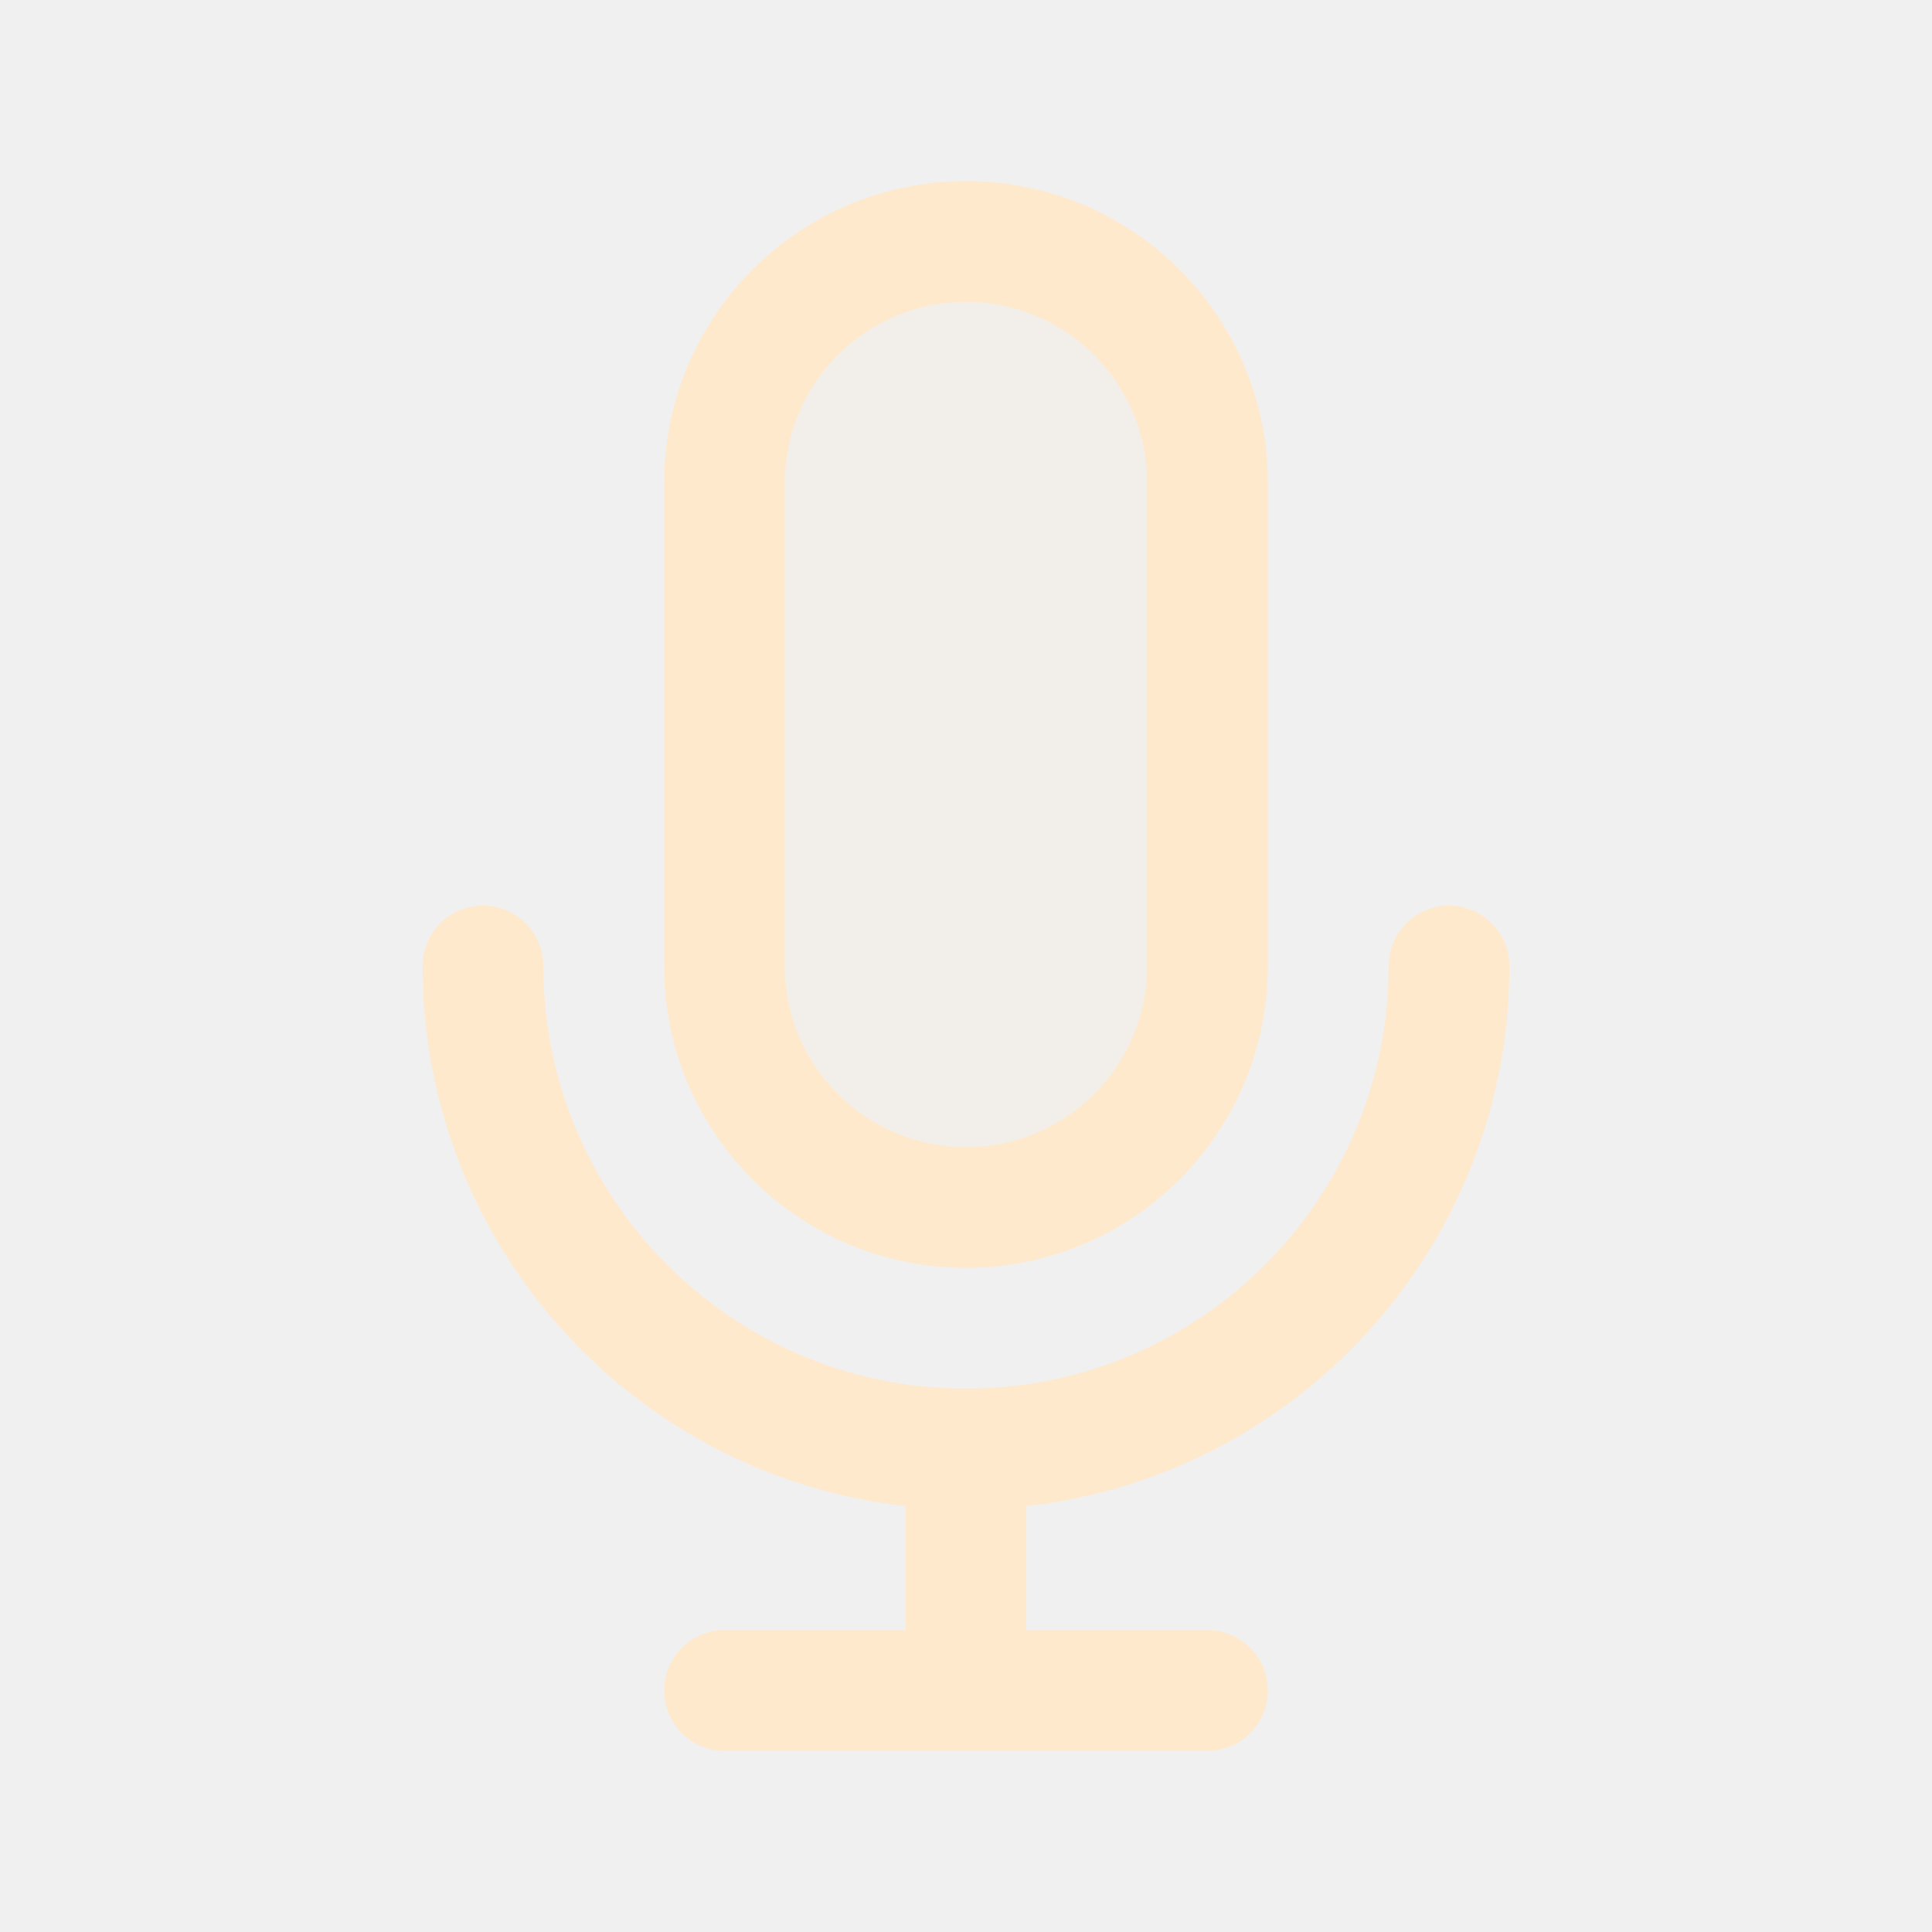
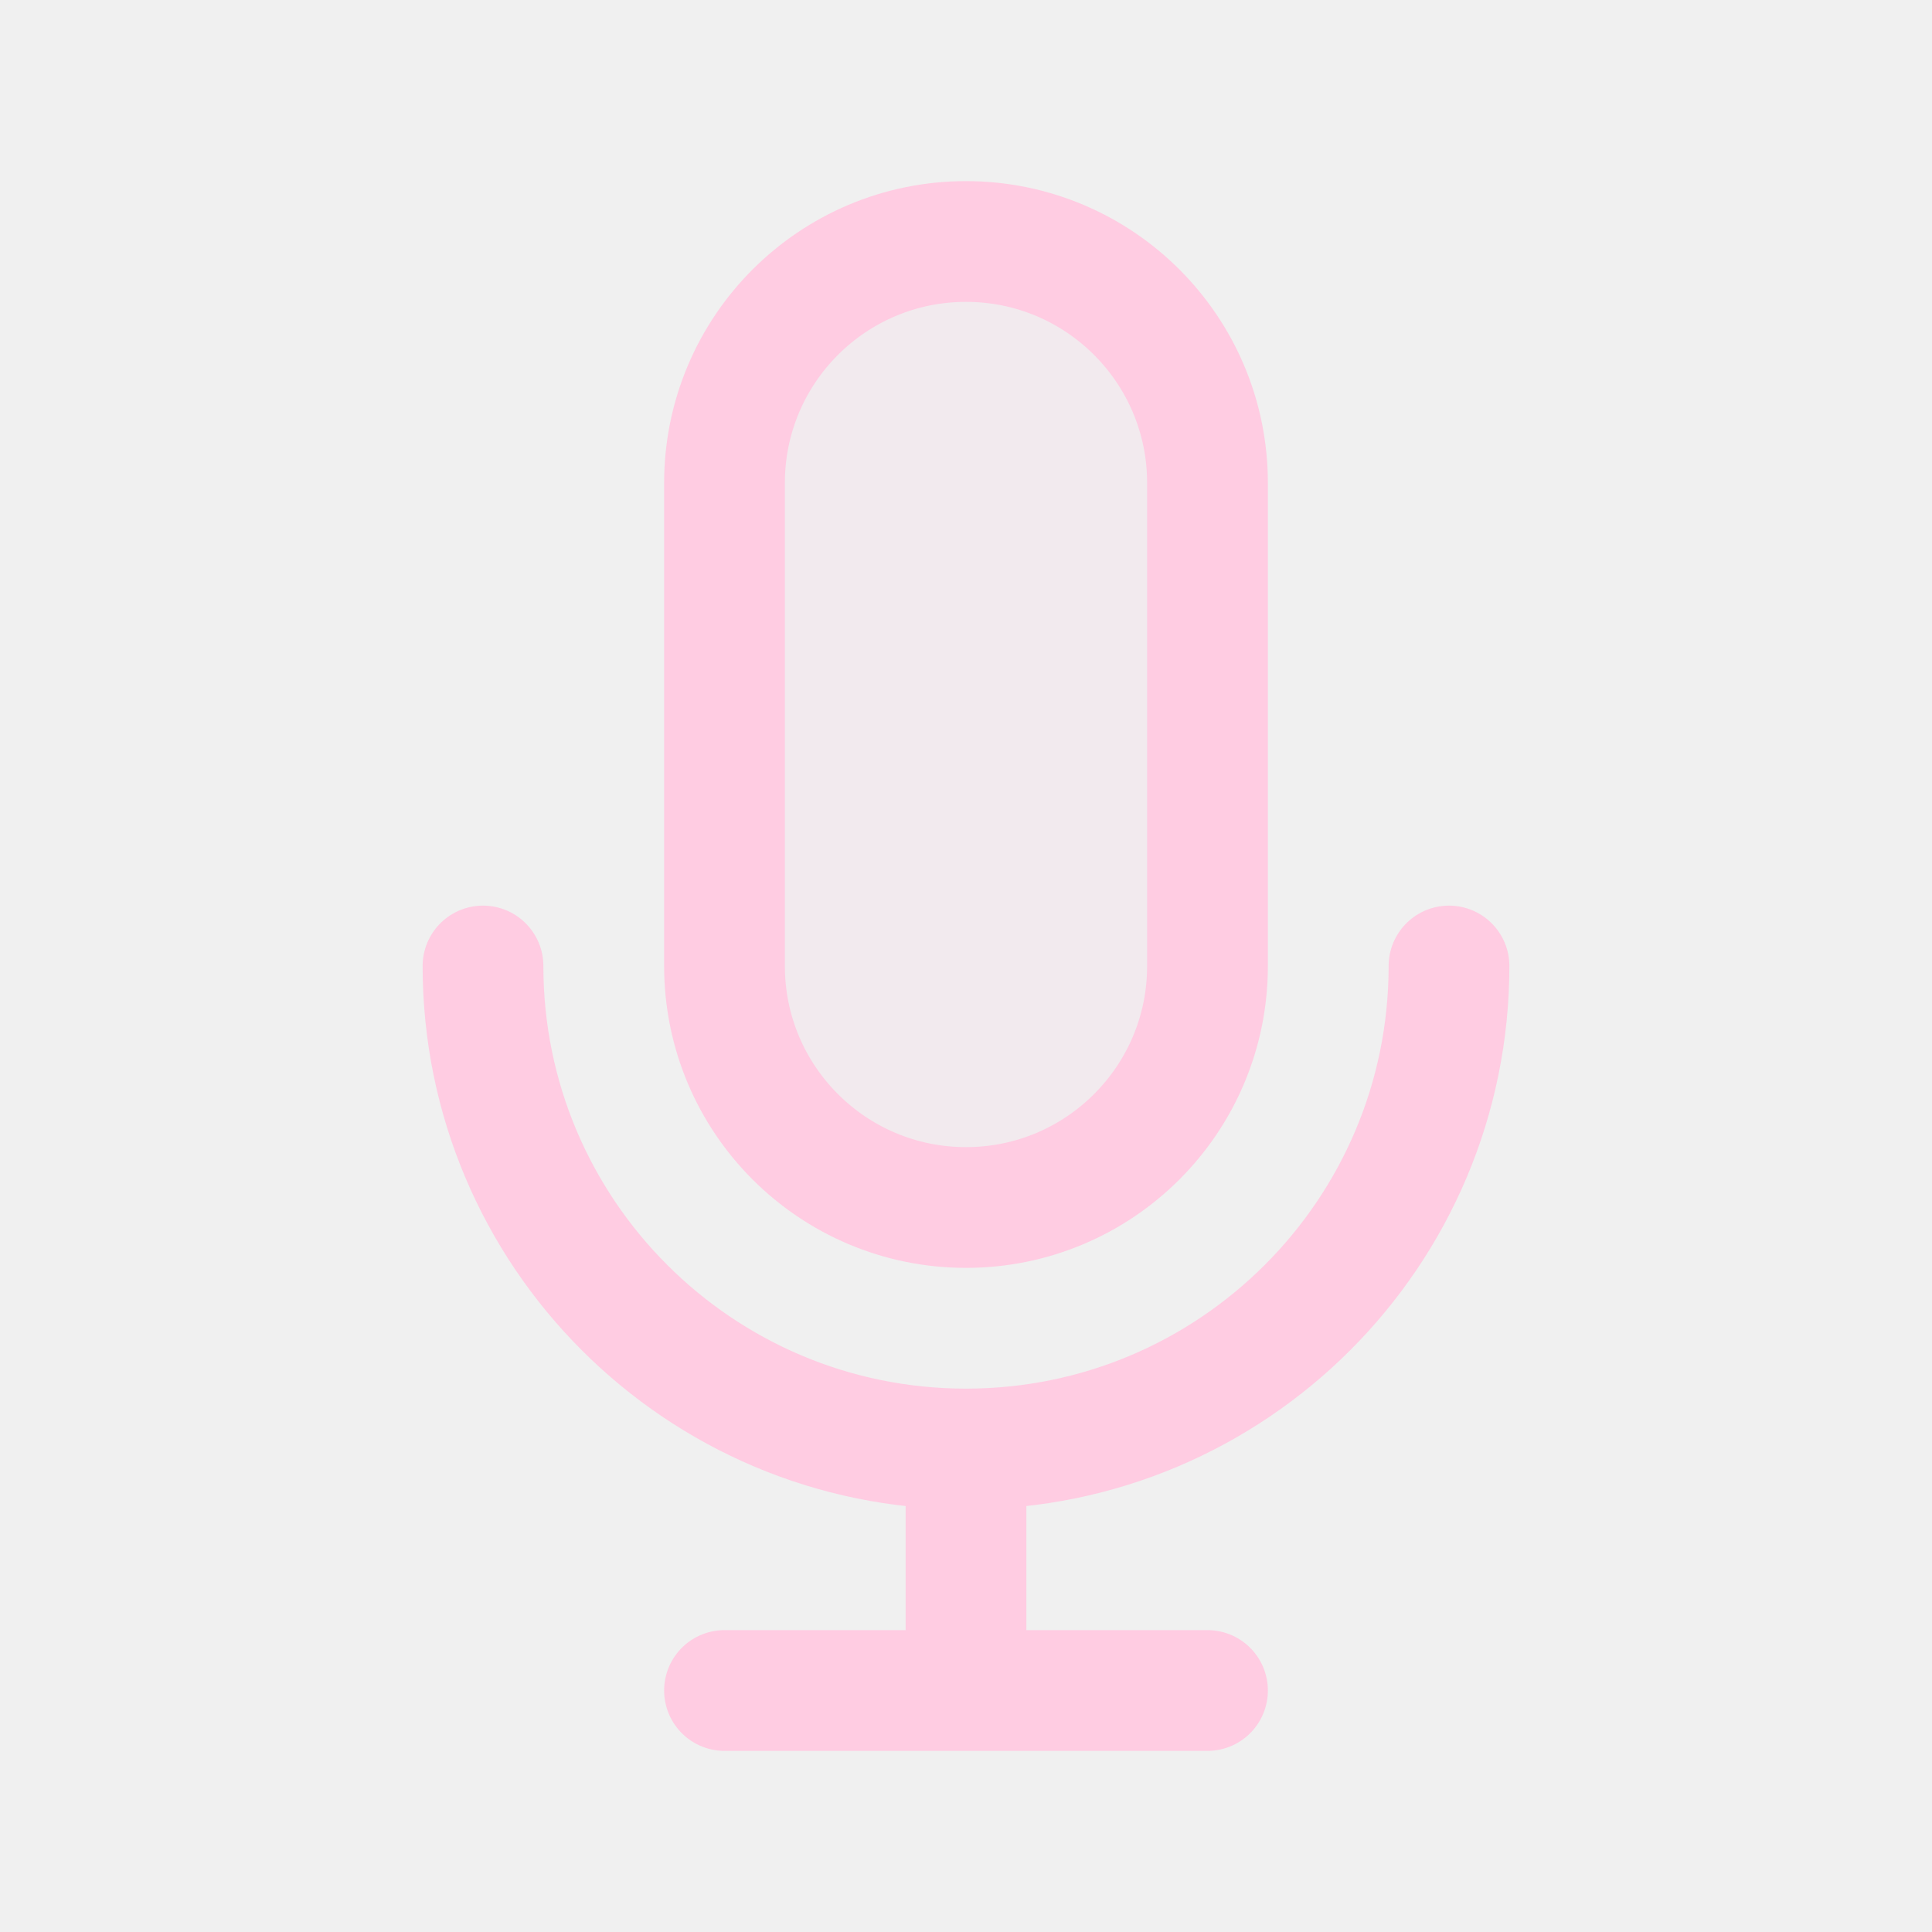
<svg width="120px" height="120px" viewBox="0 0 24 24" fill="none">
  <g id="bgCarrier" stroke-width="0" />
  <g id="tracerCarrier" stroke-linecap="round" stroke-linejoin="round" />
  <g id="iconCarrier">
-     <path opacity="0.15" d="M9 6C9 4.343 10.343 3 12 3C13.657 3 15 4.343 15 6V12C15 13.657 13.657 15 12 15C10.343 15 9 13.657 9 12V6Z" fill="#FFE9CC" style="--darkreader-inline-fill: #000000;" data-darkreader-inline-fill="" />
-     <path d="M18 12C18 15.314 15.314 18 12 18M12 18C8.686 18 6 15.314 6 12M12 18V21M12 21H15M12 21H9M15 6V12C15 13.657 13.657 15 12 15C10.343 15 9 13.657 9 12V6C9 4.343 10.343 3 12 3C13.657 3 15 4.343 15 6Z" stroke="#FFE9CC" stroke-width="1.5" stroke-linecap="round" stroke-linejoin="round" style="--darkreader-inline-stroke: #ffffff;" data-darkreader-inline-stroke="" />
+     <path opacity="0.15" d="M9 6C9 4.343 10.343 3 12 3C13.657 3 15 4.343 15 6V12C15 13.657 13.657 15 12 15C10.343 15 9 13.657 9 12V6Z" fill="#FFCCE2" style="--darkreader-inline-fill: #000000;" data-darkreader-inline-fill="" />
+     <path d="M18 12C18 15.314 15.314 18 12 18M12 18C8.686 18 6 15.314 6 12M12 18V21M12 21H15M12 21H9M15 6V12C15 13.657 13.657 15 12 15C10.343 15 9 13.657 9 12V6C9 4.343 10.343 3 12 3C13.657 3 15 4.343 15 6Z" stroke="#FFCCE2" stroke-width="1.5" stroke-linecap="round" stroke-linejoin="round" style="--darkreader-inline-stroke: #ffffff;" data-darkreader-inline-stroke="" />
  </g>
</svg>
